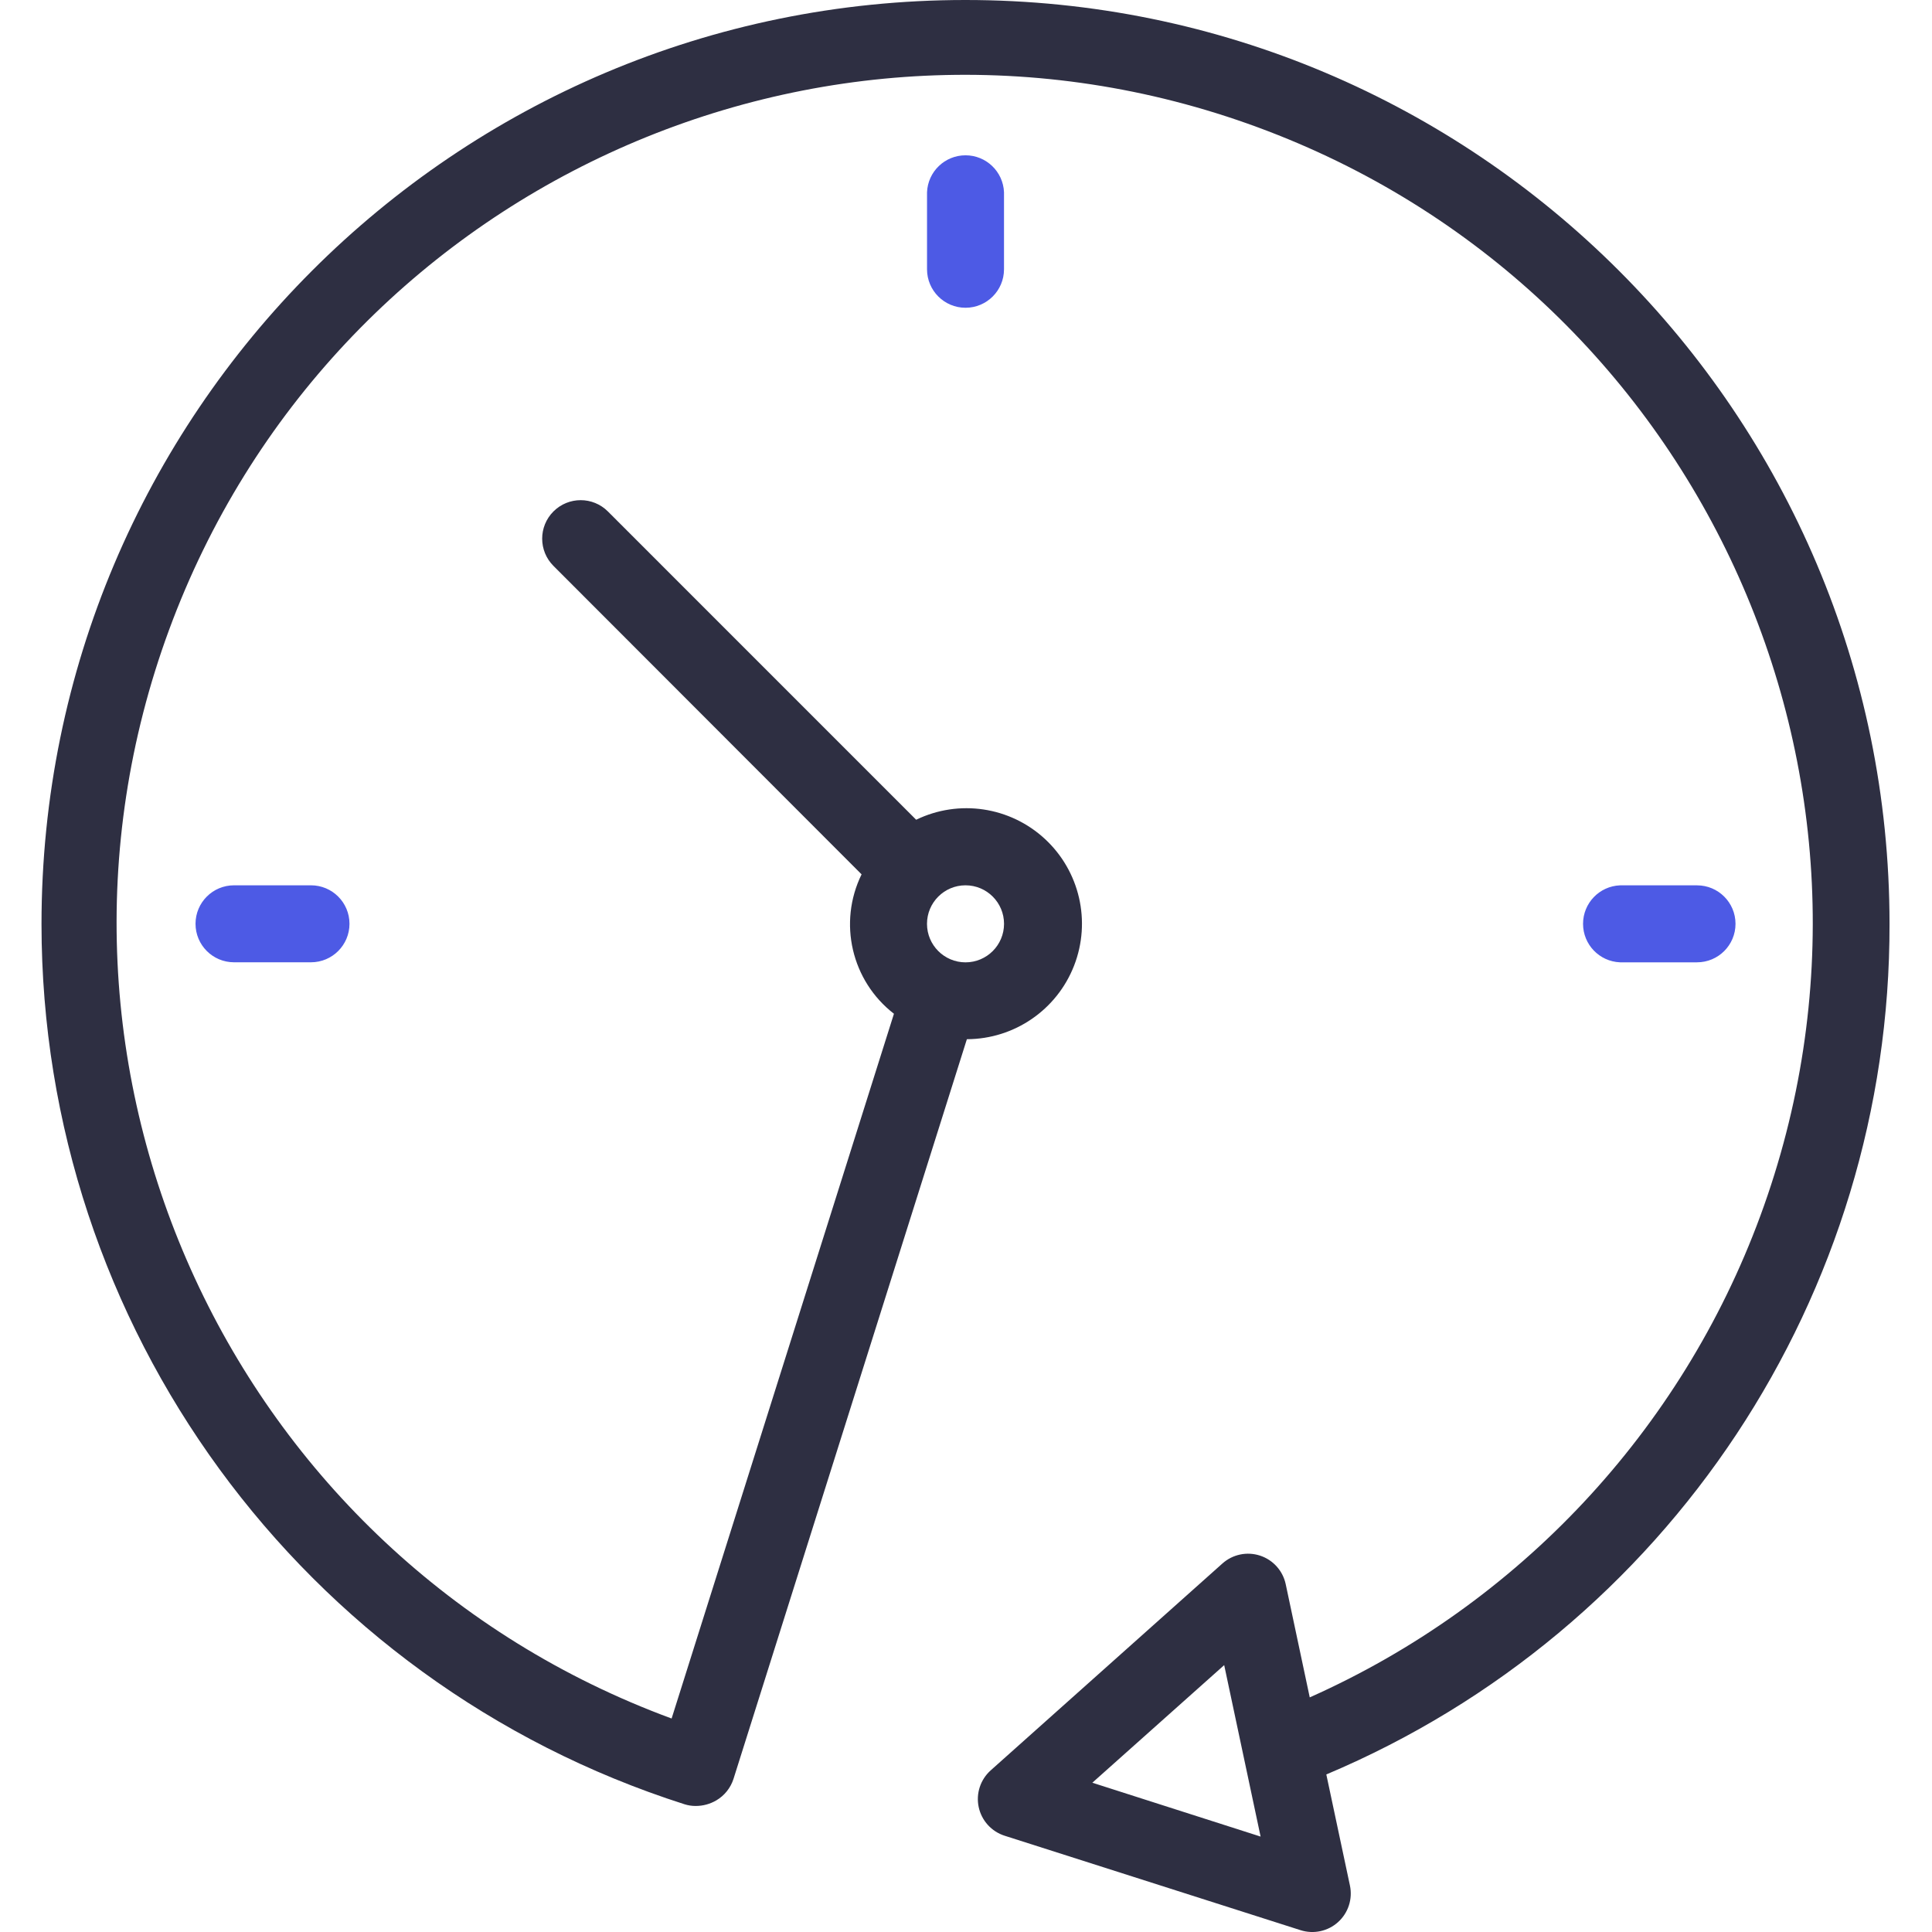
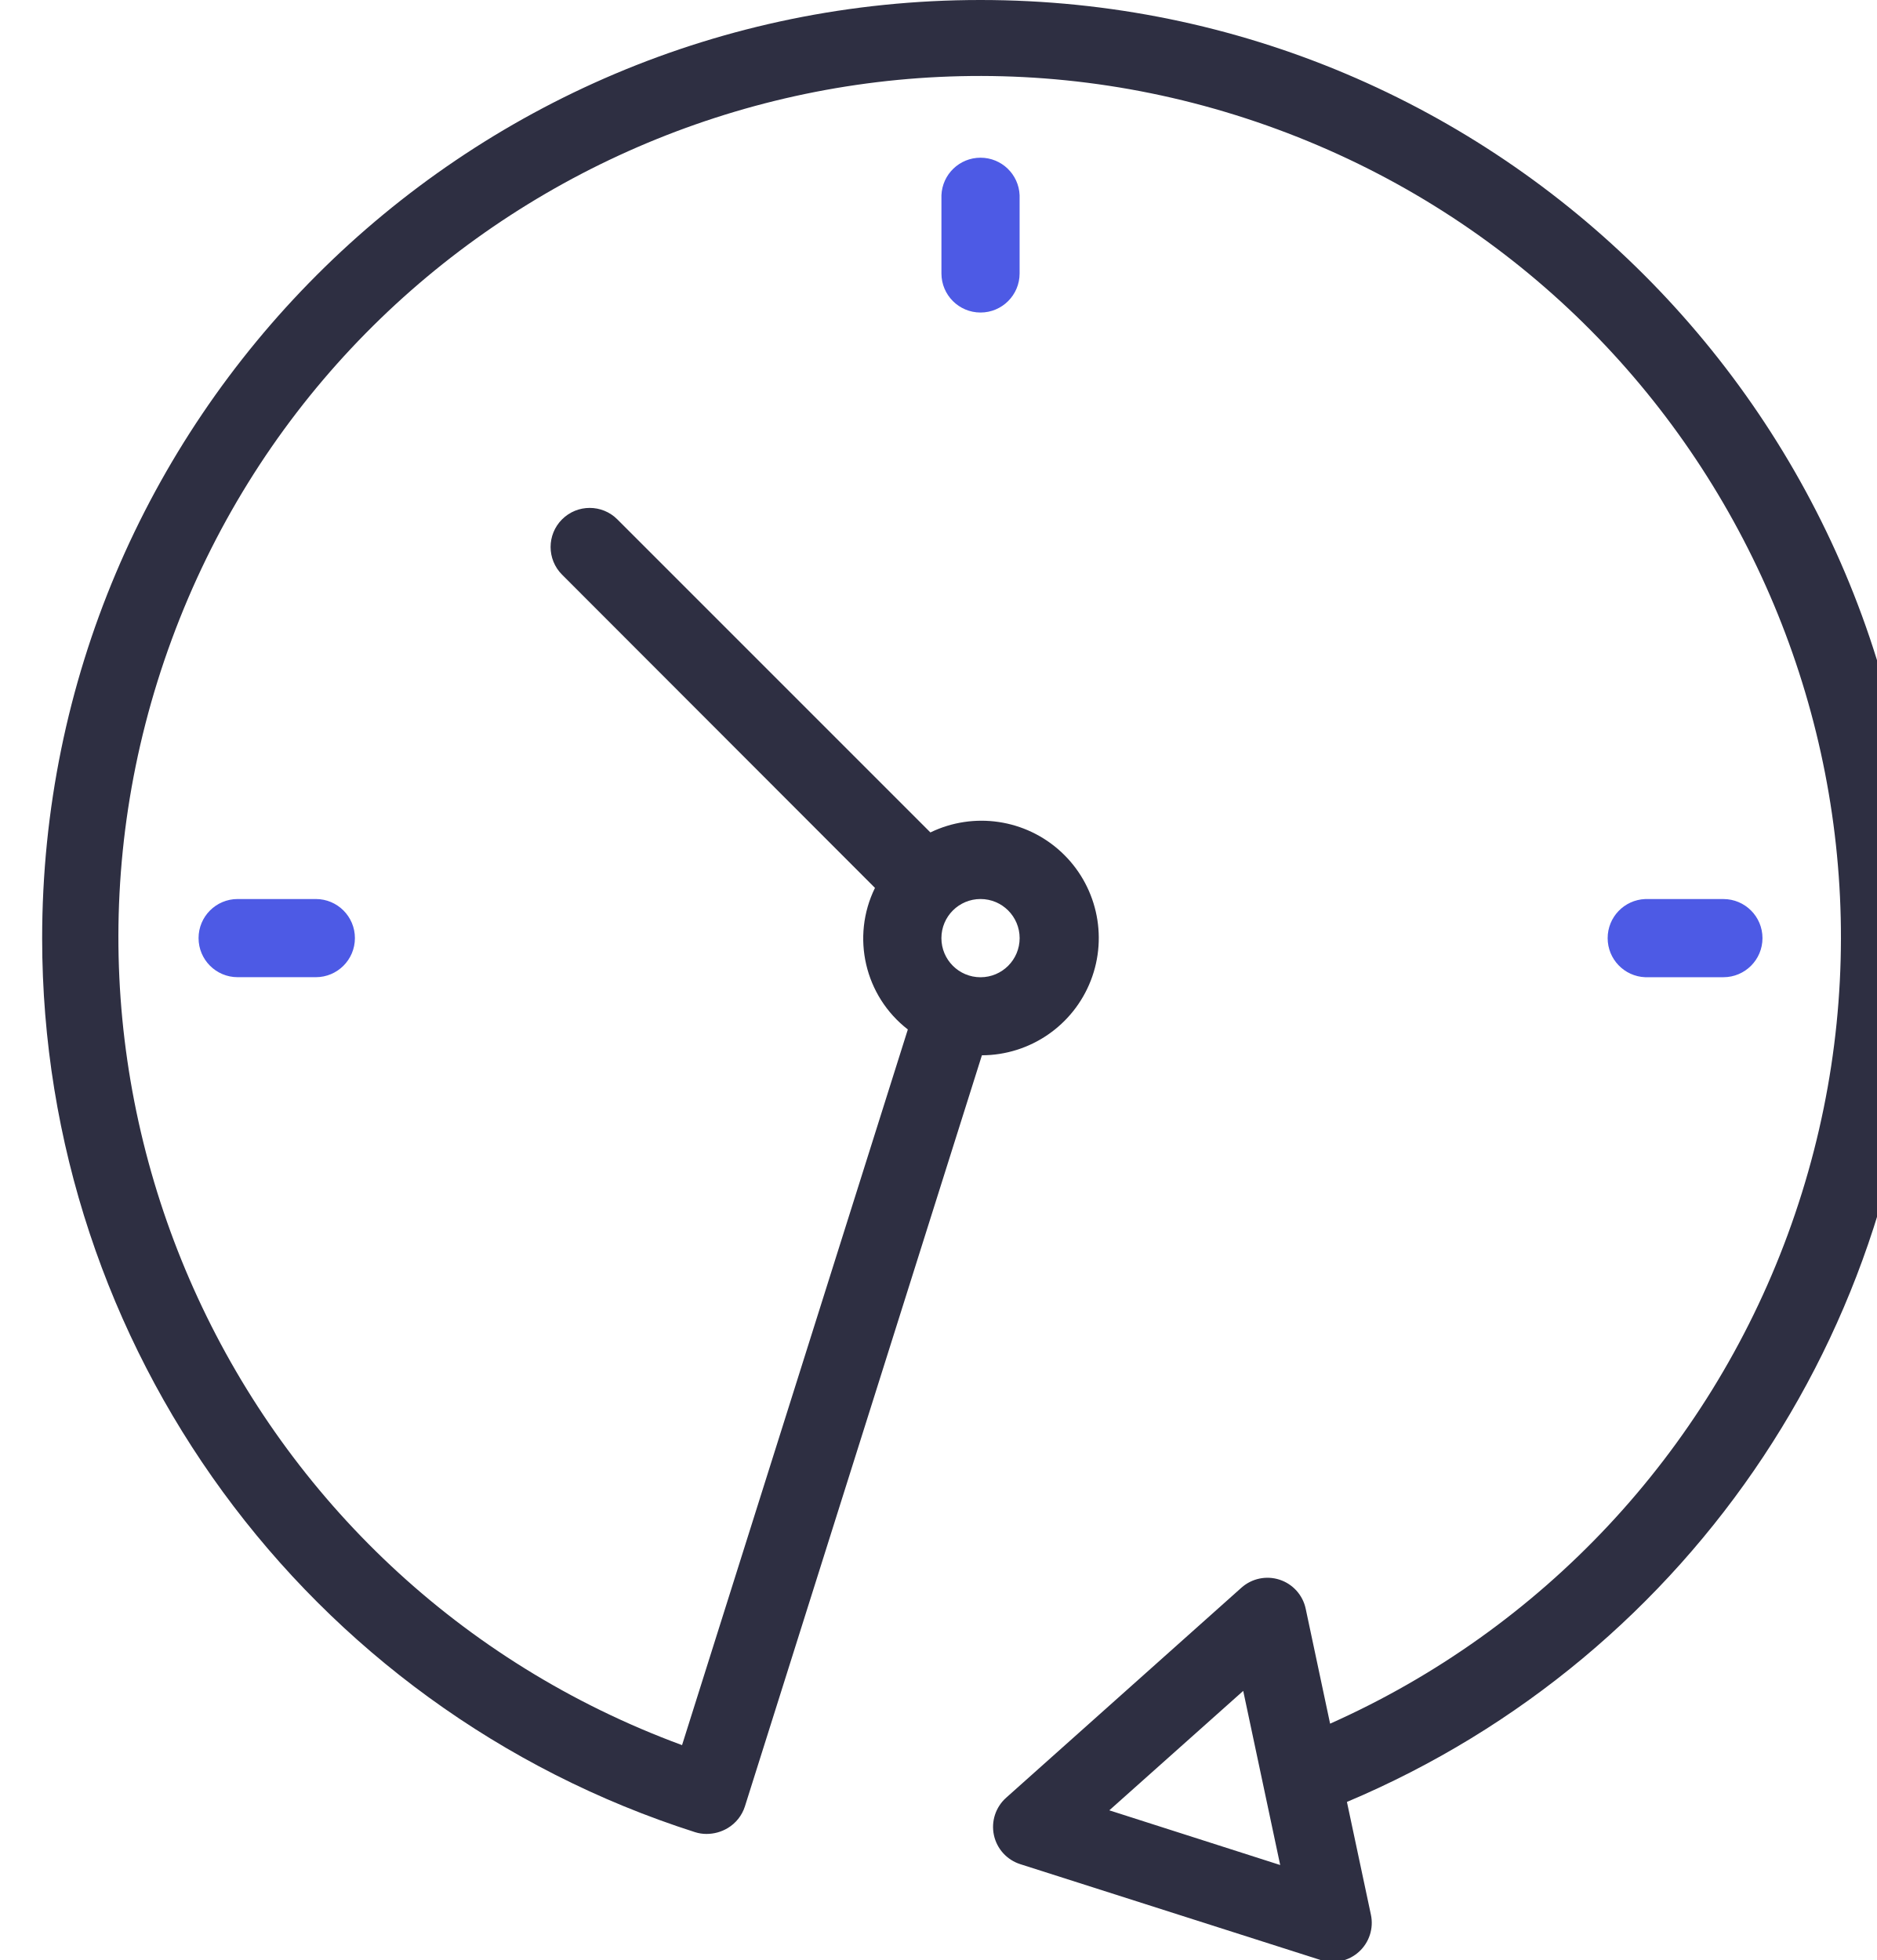
- <svg xmlns="http://www.w3.org/2000/svg" width="64" height="64" fill="none">
+ <svg xmlns="http://www.w3.org/2000/svg" fill="none">
  <path fill="#2E2F42" d="M62.593 30.602C62.59 13.698 48.883-.003 31.977 0 15.073.003 1.372 13.71 1.375 30.616a30.61 30.61 0 0 0 21.299 29.152c.12.038.247.058.373.057.242 0 .478-.065.685-.187.27-.16.472-.414.567-.713l7.73-24.5a3.826 3.826 0 1 0-1.68-7.27L20.137 16.942a1.275 1.275 0 0 0-1.803 1.804l10.207 10.218a3.752 3.752 0 0 0 1.072 4.618l-7.365 23.346C7.692 51.566.239 35.42 5.601 20.864 10.963 6.31 27.11-1.145 41.665 4.217 56.22 9.58 63.673 25.726 58.312 40.281a28.087 28.087 0 0 1-14.925 15.947l-.796-3.749a1.275 1.275 0 0 0-2.096-.687l-7.674 6.851a1.275 1.275 0 0 0 .462 2.169l9.797 3.127a1.275 1.275 0 0 0 1.638-1.48l-.782-3.678a30.51 30.51 0 0 0 18.657-28.178Zm-30.609-1.275a1.276 1.276 0 1 1 0 2.552 1.276 1.276 0 0 1 0-2.552Zm4.201 29.728 4.368-3.896 1.206 5.68-5.574-1.784Z" />
  <path fill="#4D5AE5" d="M30.709 6.37v2.55a1.275 1.275 0 1 0 2.55 0V6.37a1.276 1.276 0 0 0-2.55 0ZM7.752 29.327a1.275 1.275 0 0 0 0 2.55h2.55a1.275 1.275 0 1 0 0-2.55h-2.55ZM56.216 31.878a1.275 1.275 0 1 0 0-2.55h-2.55a1.276 1.276 0 0 0 0 2.55h2.55Z" />
</svg>
